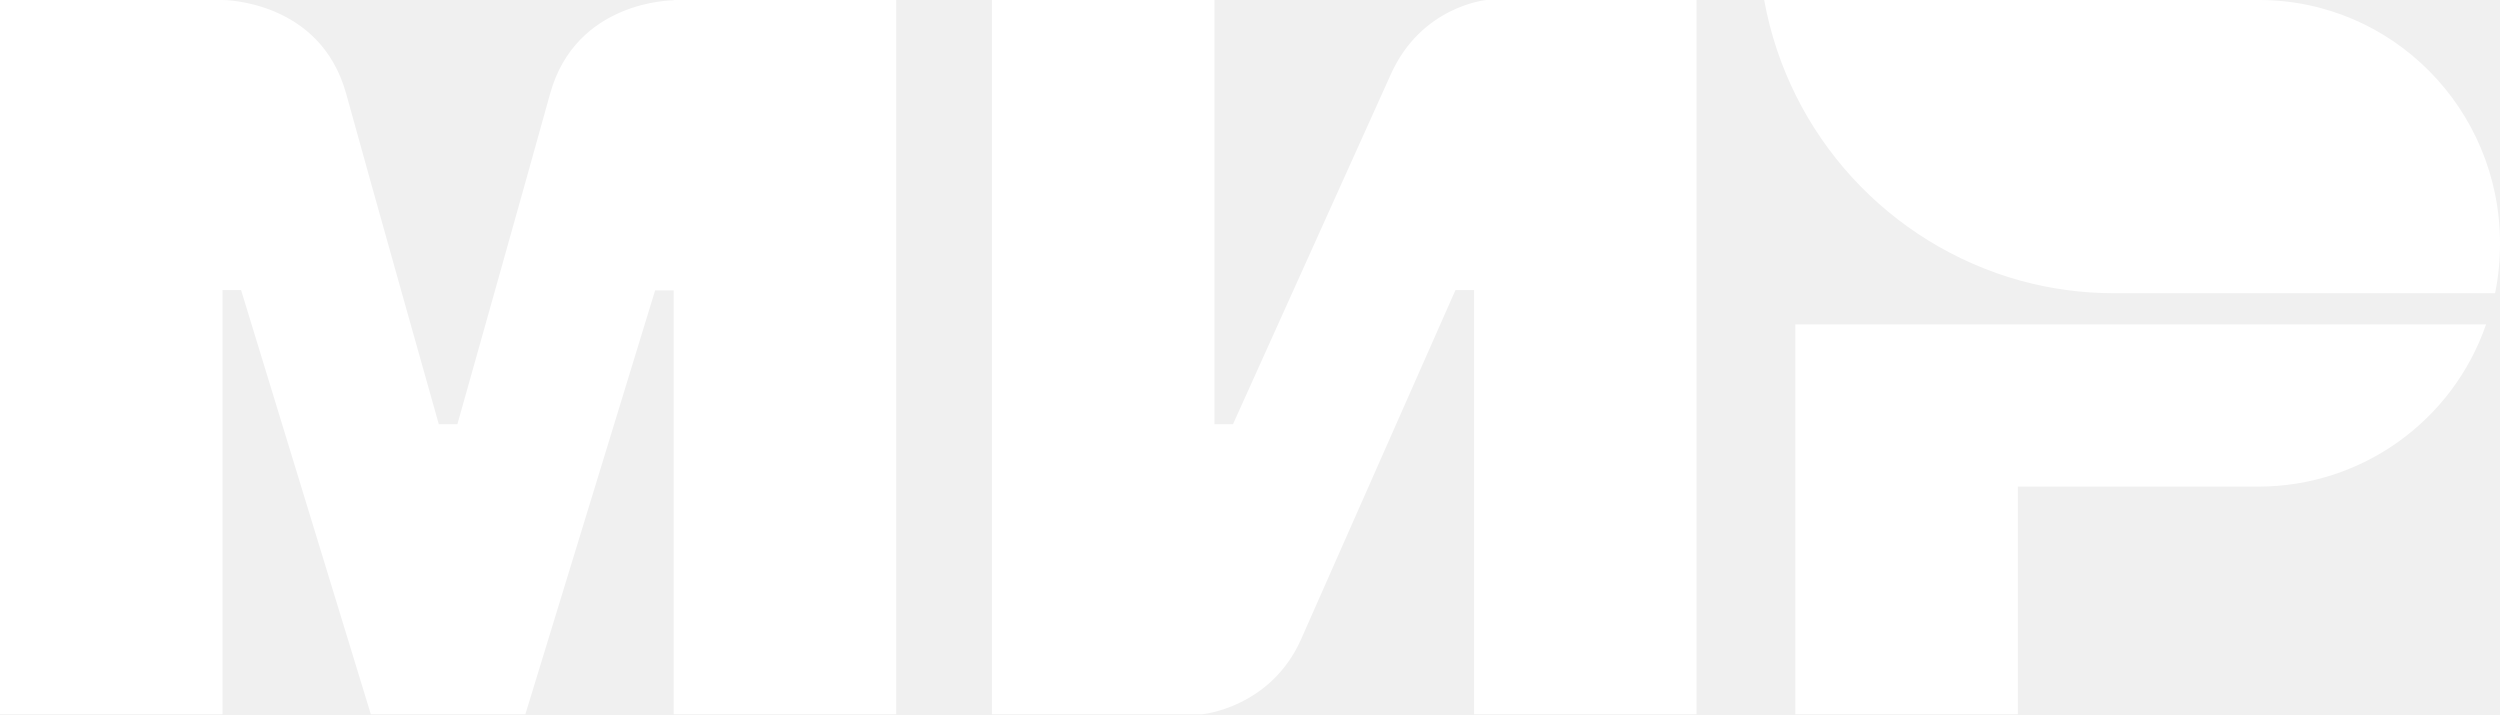
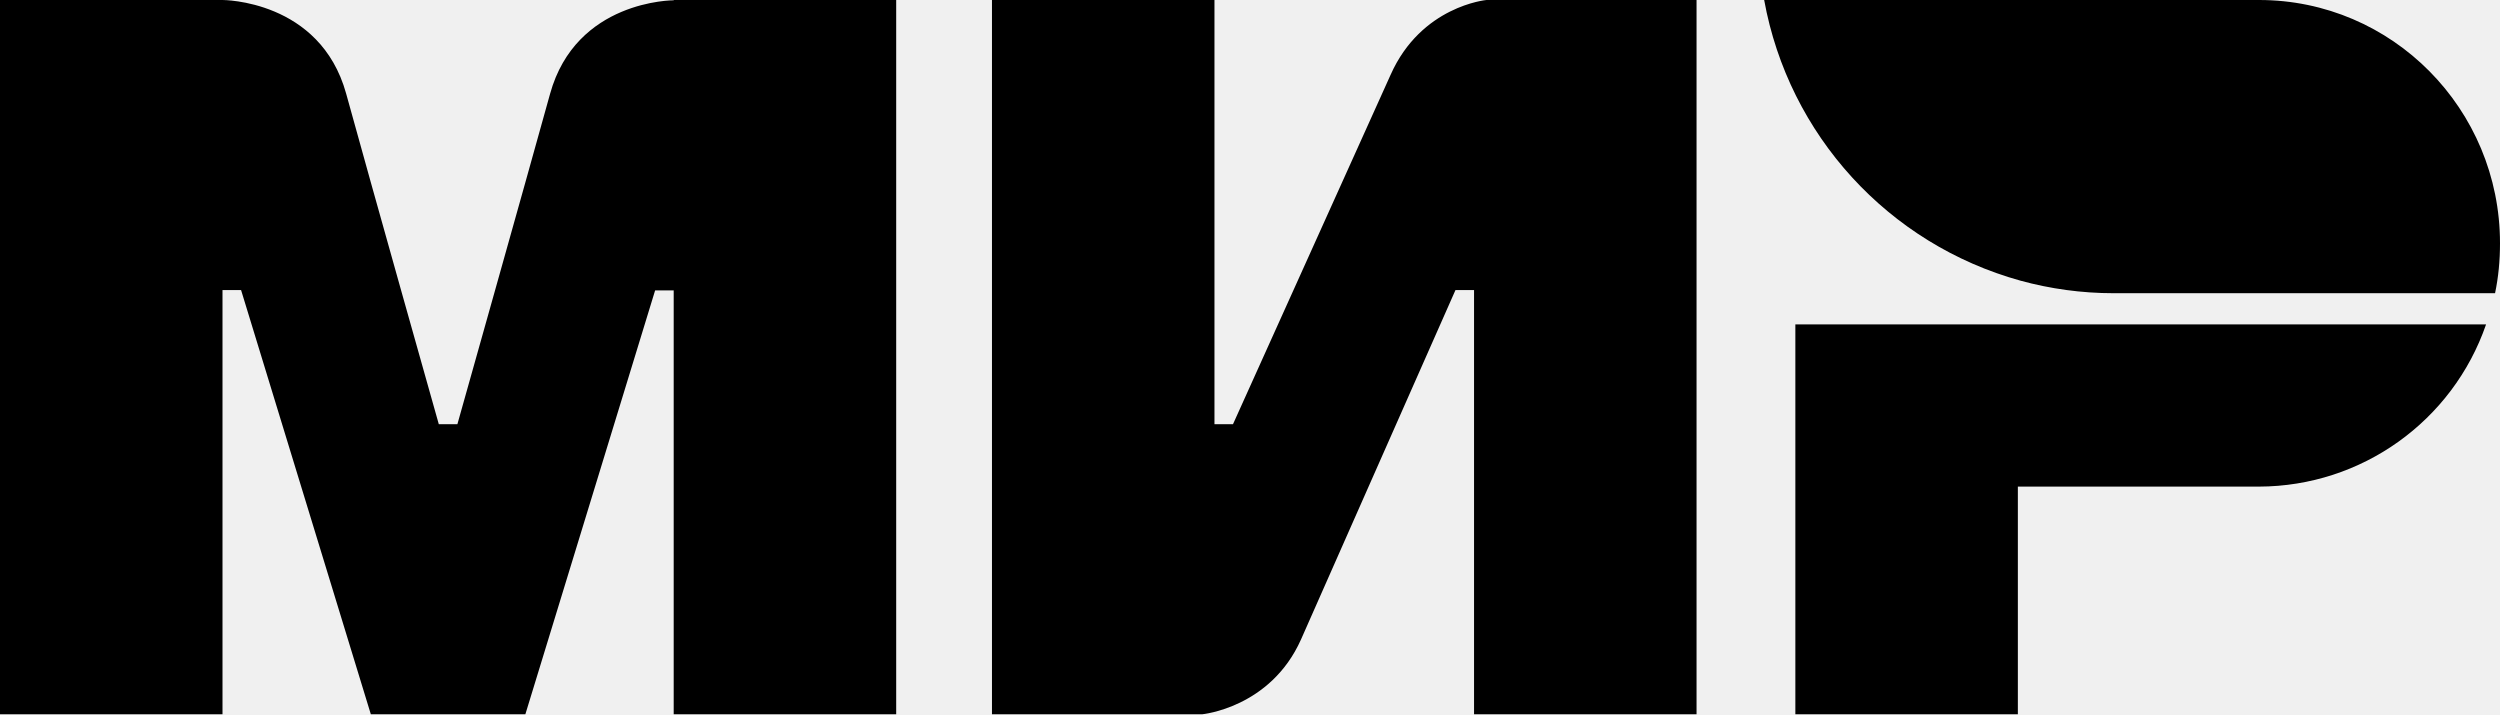
<svg xmlns="http://www.w3.org/2000/svg" width="42" height="12" viewBox="0 0 42 12">
-   <path fill="#fff" d="M11.318 0h3.738v12h-3.738V4.879h-.312L8.826 12H6.23L4.05 4.873h-.312V12H0V0h3.738s1.64-.005 2.077 1.572c.405 1.473 1.557 5.555 1.557 5.555h.312c.03-.11 1.157-4.103 1.557-5.55C9.677 0 11.312.005 11.318.005V0zm13.654 0h3.53v12h-3.738V4.873h-.312l-2.595 5.87C21.343 11.894 20.195 12 20.195 12h-3.53V0h3.738v7.127h.311l2.648-5.87C23.876.1 24.972 0 24.972 0zm5.191 5.45h11.603a4.047 4.047 0 0 1-3.815 2.725H33.9V12h-3.738V5.45zM37.951 0C40.188 0 42 1.829 42 4.087c0 .289-.026.566-.083.839H35.51c-.54 0-1.065-.074-1.563-.21A6.006 6.006 0 0 1 29.638 0h8.313z" />
+   <path fill="currentColor" d="M11.318 0h3.738v12h-3.738V4.879h-.312L8.826 12H6.23L4.05 4.873h-.312V12H0V0h3.738s1.64-.005 2.077 1.572c.405 1.473 1.557 5.555 1.557 5.555h.312c.03-.11 1.157-4.103 1.557-5.55C9.677 0 11.312.005 11.318.005V0zm13.654 0h3.53v12h-3.738V4.873h-.312l-2.595 5.87C21.343 11.894 20.195 12 20.195 12h-3.53V0h3.738v7.127h.311l2.648-5.87C23.876.1 24.972 0 24.972 0zm5.191 5.45h11.603a4.047 4.047 0 0 1-3.815 2.725H33.9V12h-3.738V5.45zM37.951 0C40.188 0 42 1.829 42 4.087c0 .289-.026.566-.083.839H35.51c-.54 0-1.065-.074-1.563-.21A6.006 6.006 0 0 1 29.638 0h8.313z" />
</svg>
